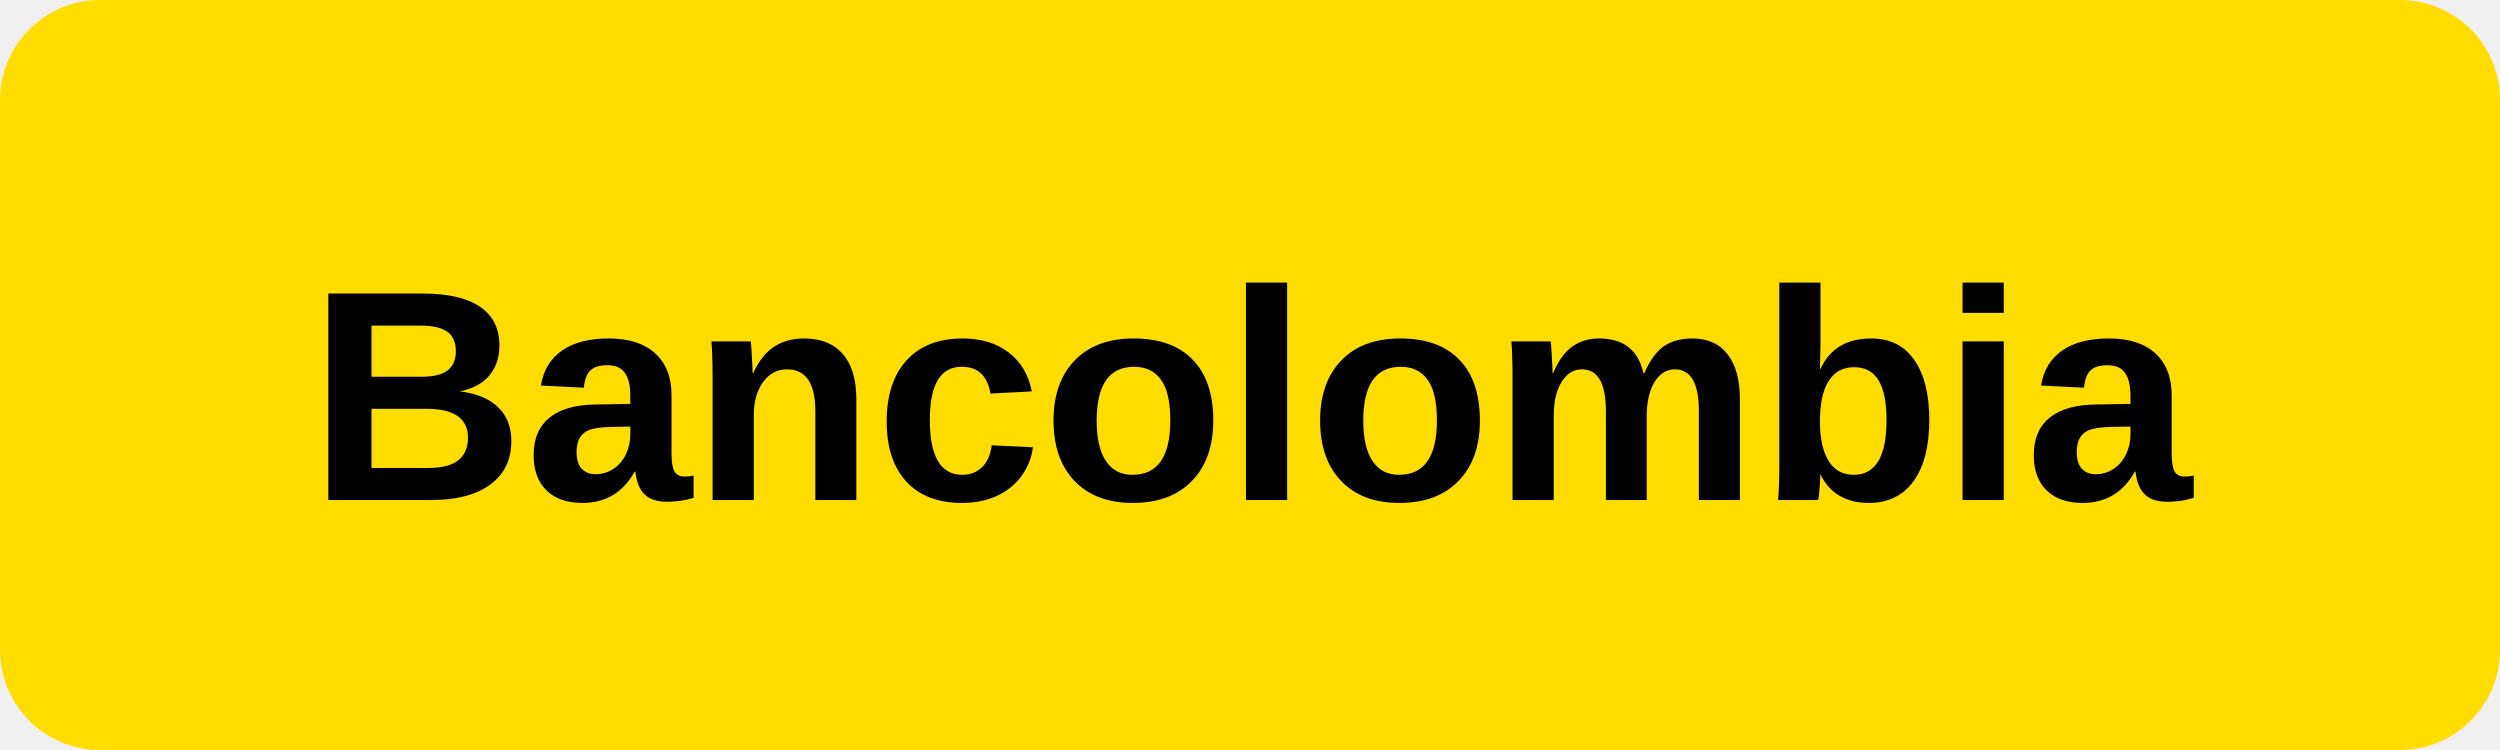
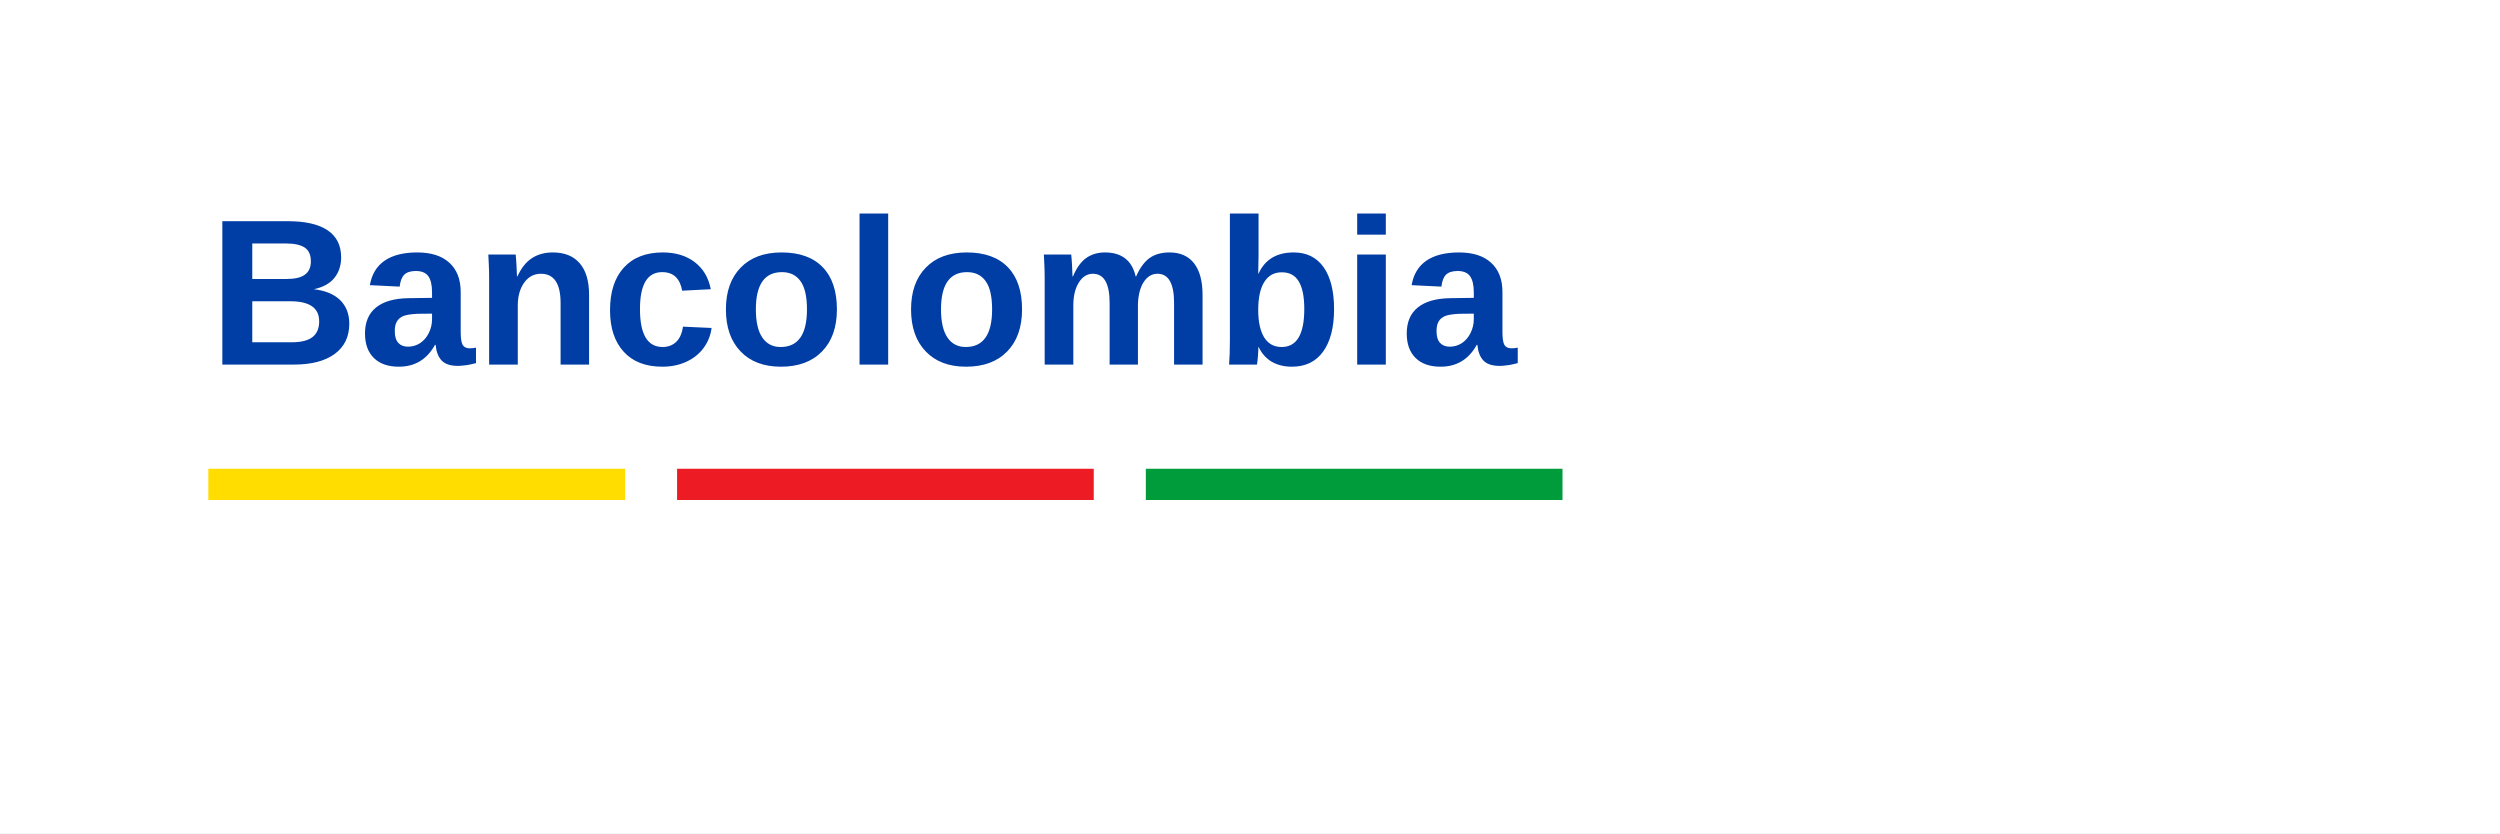
- <svg xmlns="http://www.w3.org/2000/svg" viewBox="0 0 200 60" fill="none">
-   <rect width="200" height="60" rx="8" fill="#FFDD00" />
-   <text x="100" y="40" font-family="Arial, sans-serif" font-size="24" font-weight="bold" text-anchor="middle" fill="#000000">Bancolombia</text>
+ <svg xmlns="http://www.w3.org/2000/svg" viewBox="0 0 240 80" fill="none">
+   <rect width="240" height="80" fill="white" />
+   <text x="20" y="35" font-family="Arial, sans-serif" font-size="20" font-weight="bold" fill="#003DA5">Bancolombia</text>
+   <rect x="20" y="45" width="40" height="3" fill="#FFDD00" />
+   <rect x="65" y="45" width="40" height="3" fill="#ED1C24" />
+   <rect x="110" y="45" width="40" height="3" fill="#009B3A" />
</svg>
